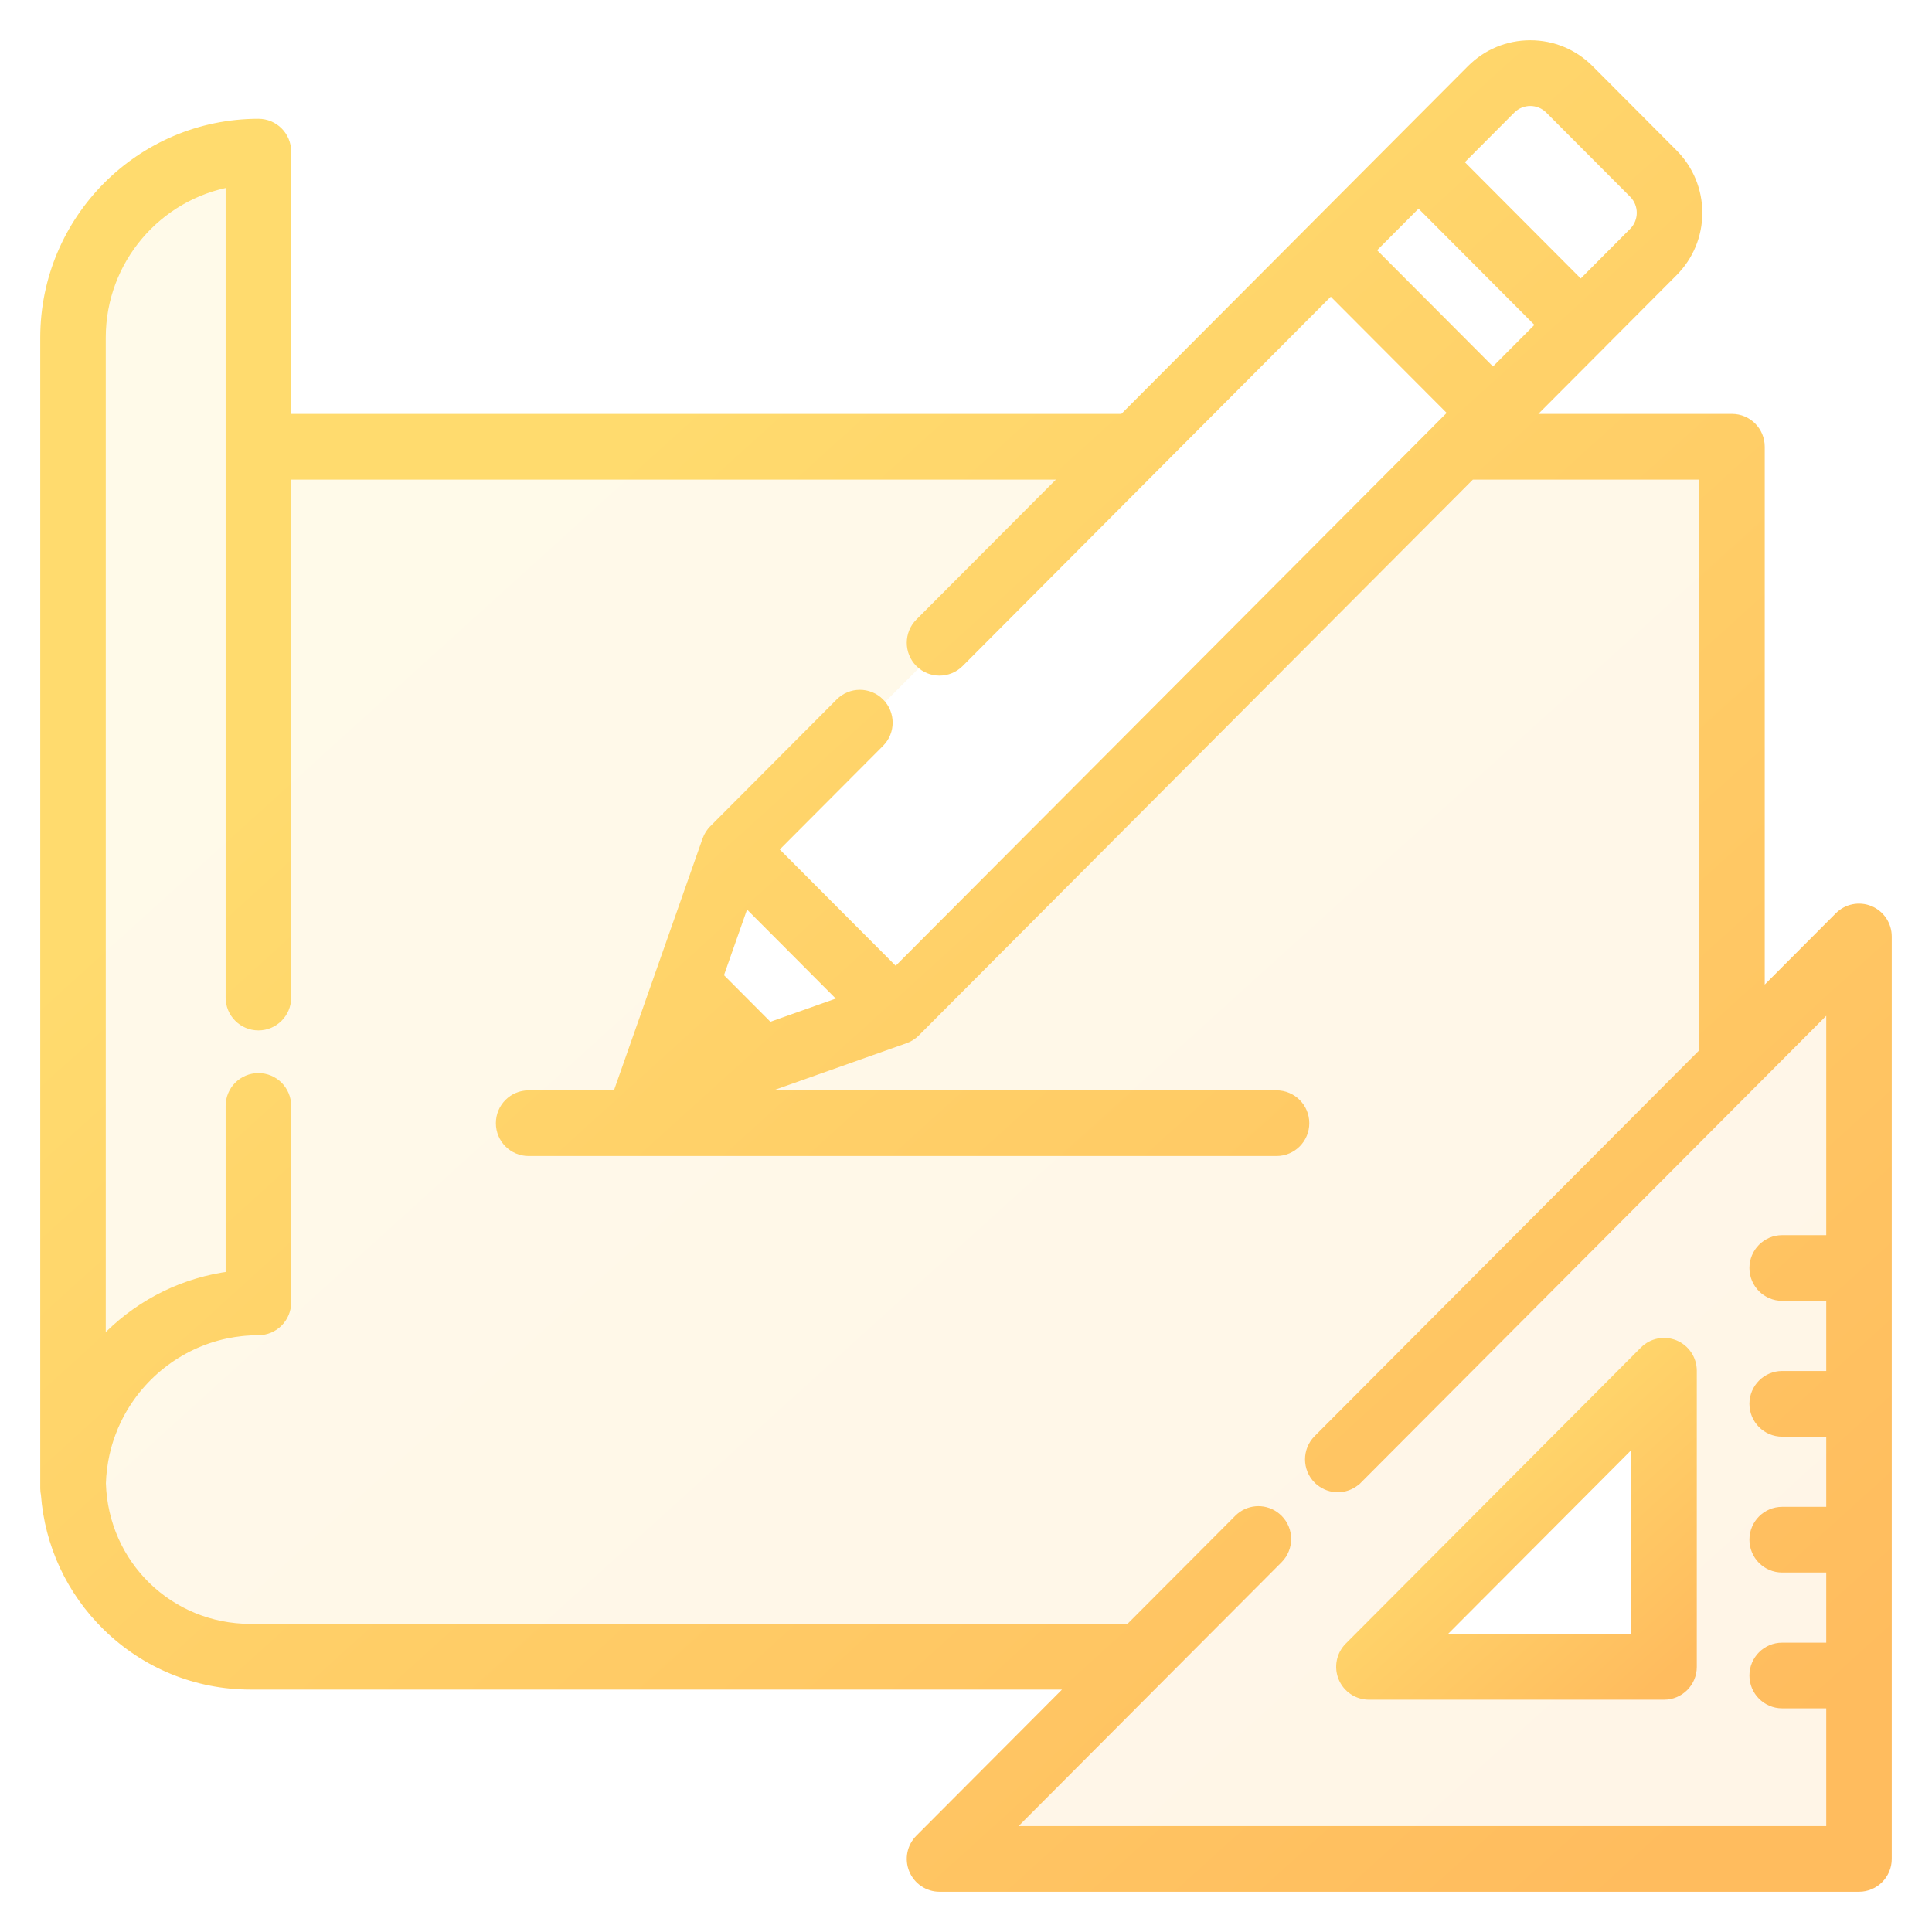
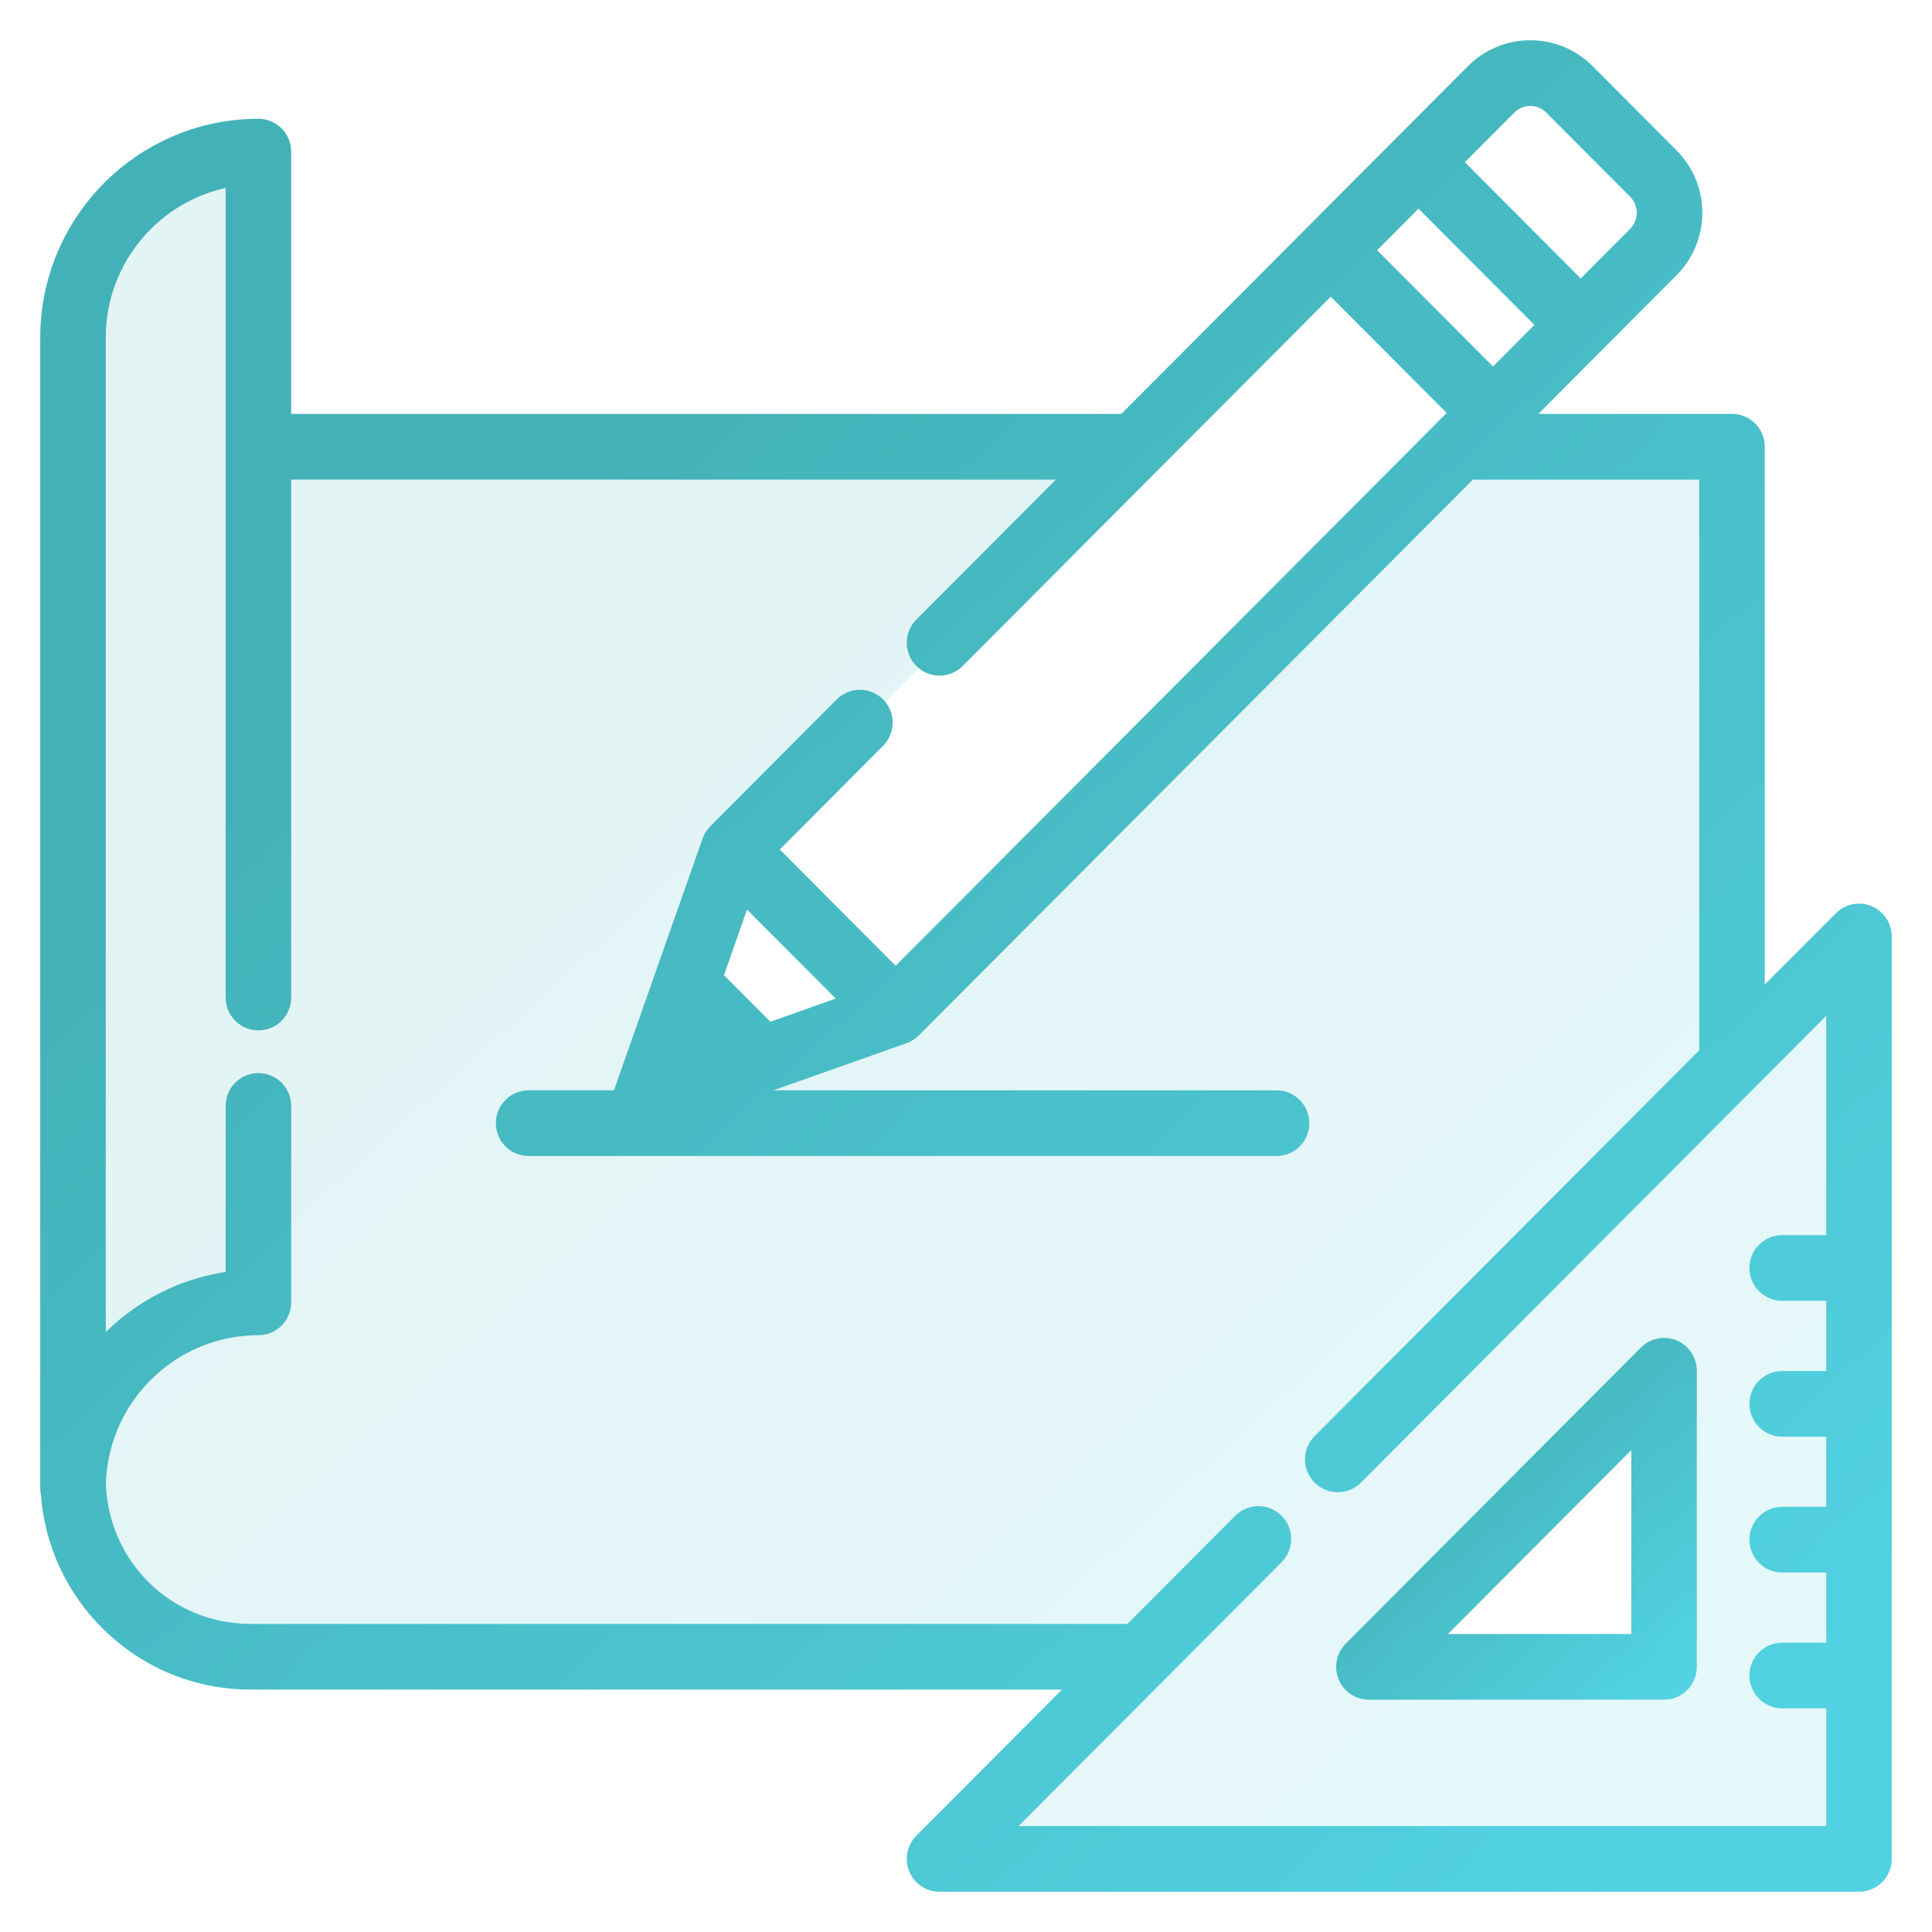
<svg xmlns="http://www.w3.org/2000/svg" width="42" height="42" viewBox="0 0 42 42" fill="none">
  <path opacity="0.15" fill-rule="evenodd" clip-rule="evenodd" d="M40.638 19.814C40.418 19.723 40.166 19.773 39.998 19.942L38.239 21.706V9.712C38.239 9.386 37.977 9.123 37.652 9.123H33.141L34.779 7.48L34.779 7.479L36.357 5.896C36.695 5.557 36.882 5.106 36.882 4.626C36.882 4.147 36.695 3.696 36.357 3.356L34.533 1.526C34.195 1.187 33.745 1 33.267 1C32.789 1 32.339 1.187 32.001 1.526L30.422 3.11L28.515 5.023L24.429 9.123H6.205V3.296C6.205 2.97 5.942 2.707 5.618 2.707C3.071 2.707 1 4.785 1 7.339V32.356C1 32.399 1.005 32.442 1.014 32.483C1.095 33.566 1.562 34.573 2.344 35.338C3.179 36.155 4.281 36.605 5.447 36.605H23.388L20.009 39.995C19.841 40.163 19.791 40.416 19.882 40.636C19.973 40.856 20.187 41 20.424 41H40.413C40.737 41 41 40.736 41 40.411V20.358C41 20.12 40.857 19.905 40.638 19.814ZM32.831 2.359C33.072 2.118 33.463 2.118 33.703 2.359L35.527 4.189C35.767 4.43 35.767 4.822 35.527 5.063L34.364 6.231L31.668 3.526L32.831 2.359ZM30.838 4.359L33.533 7.063L32.456 8.144L29.761 5.44L30.838 4.359ZM18.397 21.76L16.715 22.356L15.595 21.232L16.188 19.544L18.397 21.76ZM35.829 30.171L30.171 35.829C30.108 35.892 30.152 36 30.241 36H36V30.241C36 30.152 35.892 30.108 35.829 30.171ZM16 18.5L19.5 22L32.5 9L29 5.5L16 18.5Z" fill="url(#paint0_linear)" />
  <path d="M36.4 29.255C36.18 29.164 35.928 29.214 35.76 29.383L29.344 35.819C29.176 35.988 29.126 36.241 29.217 36.461C29.308 36.681 29.522 36.825 29.759 36.825H36.175C36.499 36.825 36.762 36.561 36.762 36.236V29.799C36.762 29.561 36.619 29.346 36.4 29.255ZM31.176 35.647L35.588 31.221V35.647H31.176Z" fill="url(#paint1_linear)" stroke="url(#paint2_linear)" stroke-width="0.25" />
  <path d="M40.638 19.814C40.418 19.723 40.166 19.773 39.998 19.942L38.239 21.706V9.712C38.239 9.386 37.977 9.123 37.652 9.123H33.141L34.779 7.48C34.779 7.48 34.779 7.479 34.779 7.479L36.357 5.896C36.695 5.557 36.882 5.106 36.882 4.626C36.882 4.147 36.695 3.696 36.357 3.356L34.533 1.526C34.195 1.187 33.745 1 33.267 1C32.789 1 32.339 1.187 32.001 1.526L30.422 3.11L28.515 5.023L24.429 9.123H6.205V3.296C6.205 2.97 5.942 2.707 5.618 2.707C3.071 2.707 1 4.785 1 7.339V32.356C1 32.399 1.005 32.442 1.014 32.483C1.095 33.566 1.562 34.573 2.344 35.338C3.179 36.155 4.281 36.605 5.447 36.605H23.388L20.009 39.995C19.841 40.163 19.791 40.416 19.882 40.636C19.973 40.856 20.187 41 20.424 41H40.413C40.737 41 41 40.736 41 40.411V20.358C41 20.12 40.857 19.905 40.638 19.814ZM32.831 2.359C33.072 2.118 33.463 2.118 33.703 2.359L35.527 4.189C35.767 4.43 35.767 4.822 35.527 5.063L34.364 6.231L31.668 3.526L32.831 2.359ZM30.838 4.359L33.533 7.063L32.456 8.144L29.761 5.44L30.838 4.359ZM39.826 26.976H38.743C38.419 26.976 38.156 27.24 38.156 27.565C38.156 27.891 38.419 28.154 38.743 28.154H39.826V29.929H38.743C38.419 29.929 38.156 30.193 38.156 30.518C38.156 30.844 38.419 31.107 38.743 31.107H39.826V32.882H38.743C38.419 32.882 38.156 33.146 38.156 33.471C38.156 33.797 38.419 34.06 38.743 34.06H39.826V35.835H38.743C38.419 35.835 38.156 36.099 38.156 36.424C38.156 36.749 38.419 37.013 38.743 37.013H39.826V39.822H21.842L27.772 33.873C28.001 33.643 28.001 33.27 27.772 33.04C27.746 33.014 27.717 32.991 27.688 32.97C27.459 32.813 27.145 32.836 26.942 33.04L24.562 35.427H5.448C3.667 35.427 2.233 34.032 2.177 32.249C2.18 32.137 2.189 32.026 2.203 31.917C2.203 31.916 2.203 31.915 2.203 31.915C2.21 31.863 2.218 31.811 2.227 31.759C2.228 31.753 2.229 31.747 2.23 31.741C2.238 31.695 2.247 31.65 2.257 31.604C2.26 31.591 2.263 31.579 2.266 31.566C2.275 31.527 2.285 31.489 2.295 31.451C2.3 31.43 2.306 31.41 2.312 31.389C2.321 31.359 2.33 31.329 2.339 31.3C2.349 31.27 2.359 31.241 2.369 31.212C2.376 31.192 2.383 31.171 2.391 31.151C2.405 31.112 2.42 31.074 2.436 31.036C2.44 31.025 2.445 31.014 2.449 31.003C2.469 30.956 2.49 30.91 2.512 30.864C2.513 30.862 2.514 30.86 2.515 30.858C2.974 29.905 3.858 29.194 4.917 28.973C4.92 28.973 4.923 28.972 4.926 28.971C4.975 28.961 5.024 28.953 5.073 28.945C5.082 28.944 5.09 28.942 5.098 28.941C5.143 28.934 5.188 28.928 5.233 28.923C5.246 28.922 5.258 28.92 5.271 28.919C5.314 28.914 5.358 28.912 5.402 28.909C5.416 28.908 5.43 28.906 5.444 28.906C5.501 28.903 5.559 28.901 5.618 28.901C5.942 28.901 6.205 28.638 6.205 28.312V24.042C6.205 23.716 5.942 23.453 5.618 23.453C5.293 23.453 5.03 23.716 5.03 24.042V27.76C4.039 27.886 3.119 28.33 2.393 29.041C2.317 29.115 2.245 29.193 2.174 29.272V7.339C2.174 5.635 3.41 4.215 5.03 3.935V21.686C5.03 22.011 5.293 22.275 5.618 22.275C5.942 22.275 6.205 22.011 6.205 21.686V10.301H23.255L20.009 13.557C19.78 13.787 19.78 14.16 20.009 14.39C20.238 14.62 20.61 14.62 20.839 14.39L25.087 10.128C25.087 10.128 25.087 10.128 25.087 10.128L28.93 6.273L31.626 8.977L31.309 9.294C31.309 9.295 31.309 9.295 31.309 9.295L19.471 21.172L16.775 18.467L19.108 16.126C19.338 15.896 19.338 15.523 19.108 15.293C18.879 15.063 18.507 15.063 18.278 15.293L15.529 18.051C15.515 18.066 15.501 18.081 15.488 18.097C15.484 18.102 15.48 18.108 15.476 18.114C15.468 18.125 15.46 18.136 15.452 18.147C15.448 18.154 15.444 18.161 15.44 18.168C15.433 18.179 15.427 18.19 15.421 18.201C15.418 18.209 15.414 18.216 15.411 18.224C15.405 18.235 15.401 18.247 15.396 18.259C15.395 18.263 15.393 18.267 15.391 18.271L14.247 21.522L13.467 23.738C13.457 23.768 13.45 23.798 13.444 23.828H11.492C11.167 23.828 10.905 24.092 10.905 24.417C10.905 24.742 11.167 25.006 11.492 25.006H27.75C28.075 25.006 28.338 24.742 28.338 24.417C28.338 24.092 28.075 23.828 27.75 23.828H16.085L19.666 22.56C19.669 22.559 19.672 22.557 19.675 22.556C19.689 22.551 19.702 22.545 19.716 22.539C19.721 22.537 19.727 22.534 19.732 22.532C19.746 22.525 19.76 22.517 19.773 22.509C19.778 22.506 19.782 22.503 19.786 22.501C19.801 22.492 19.814 22.482 19.828 22.471C19.831 22.469 19.835 22.466 19.838 22.464C19.854 22.45 19.87 22.436 19.886 22.421L31.967 10.301H37.065V22.884L28.667 31.309C28.438 31.539 28.438 31.912 28.667 32.142C28.681 32.156 28.696 32.17 28.712 32.182C28.819 32.27 28.951 32.315 29.082 32.315C29.214 32.315 29.345 32.27 29.453 32.182C29.468 32.17 29.483 32.156 29.497 32.142L29.498 32.142L39.826 21.78V26.976ZM18.397 21.76L16.715 22.356L15.595 21.232L16.188 19.544L18.397 21.76Z" fill="url(#paint3_linear)" stroke="url(#paint4_linear)" stroke-width="0.25" />
-   <defs>
-     <linearGradient id="paint0_linear" x1="3.267" y1="1" x2="37.8" y2="39.133" gradientUnits="userSpaceOnUse">
-       <stop offset="0.259" stop-color="#FFDB6E" />
-       <stop offset="1" stop-color="#FFBC5E" />
+   <defs fill="#000000">
+     <linearGradient id="paint0_linear" x1="3.267" y1="1" x2="37.8" y2="39.133" gradientUnits="userSpaceOnUse" fill="#000000">
+       <stop offset="0.259" stop-color="#43b2b8" fill="#000000" />
+       <stop offset="1" stop-color="#52d2e2" fill="#000000" />
    </linearGradient>
-     <linearGradient id="paint1_linear" x1="29.602" y1="29.21" x2="36.178" y2="36.448" gradientUnits="userSpaceOnUse">
-       <stop offset="0.259" stop-color="#FFDB6E" />
-       <stop offset="1" stop-color="#FFBC5E" />
+     <linearGradient id="paint1_linear" x1="29.602" y1="29.21" x2="36.178" y2="36.448" gradientUnits="userSpaceOnUse" fill="#000000">
+       <stop offset="0.259" stop-color="#43b2b8" fill="#000000" />
+       <stop offset="1" stop-color="#52d2e2" fill="#000000" />
    </linearGradient>
-     <linearGradient id="paint2_linear" x1="29.602" y1="29.21" x2="36.178" y2="36.448" gradientUnits="userSpaceOnUse">
-       <stop offset="0.259" stop-color="#FFDB6E" />
-       <stop offset="1" stop-color="#FFBC5E" />
+     <linearGradient id="paint2_linear" x1="29.602" y1="29.21" x2="36.178" y2="36.448" gradientUnits="userSpaceOnUse" fill="#000000">
+       <stop offset="0.259" stop-color="#43b2b8" fill="#000000" />
+       <stop offset="1" stop-color="#52d2e2" fill="#000000" />
    </linearGradient>
-     <linearGradient id="paint3_linear" x1="3.267" y1="1" x2="37.8" y2="39.133" gradientUnits="userSpaceOnUse">
-       <stop offset="0.259" stop-color="#FFDB6E" />
-       <stop offset="1" stop-color="#FFBC5E" />
+     <linearGradient id="paint3_linear" x1="3.267" y1="1" x2="37.8" y2="39.133" gradientUnits="userSpaceOnUse" fill="#000000">
+       <stop offset="0.259" stop-color="#43b2b8" fill="#000000" />
+       <stop offset="1" stop-color="#52d2e2" fill="#000000" />
    </linearGradient>
-     <linearGradient id="paint4_linear" x1="3.267" y1="1" x2="37.8" y2="39.133" gradientUnits="userSpaceOnUse">
-       <stop offset="0.259" stop-color="#FFDB6E" />
-       <stop offset="1" stop-color="#FFBC5E" />
+     <linearGradient id="paint4_linear" x1="3.267" y1="1" x2="37.8" y2="39.133" gradientUnits="userSpaceOnUse" fill="#000000">
+       <stop offset="0.259" stop-color="#43b2b8" fill="#000000" />
+       <stop offset="1" stop-color="#52d2e2" fill="#000000" />
    </linearGradient>
  </defs>
</svg>
